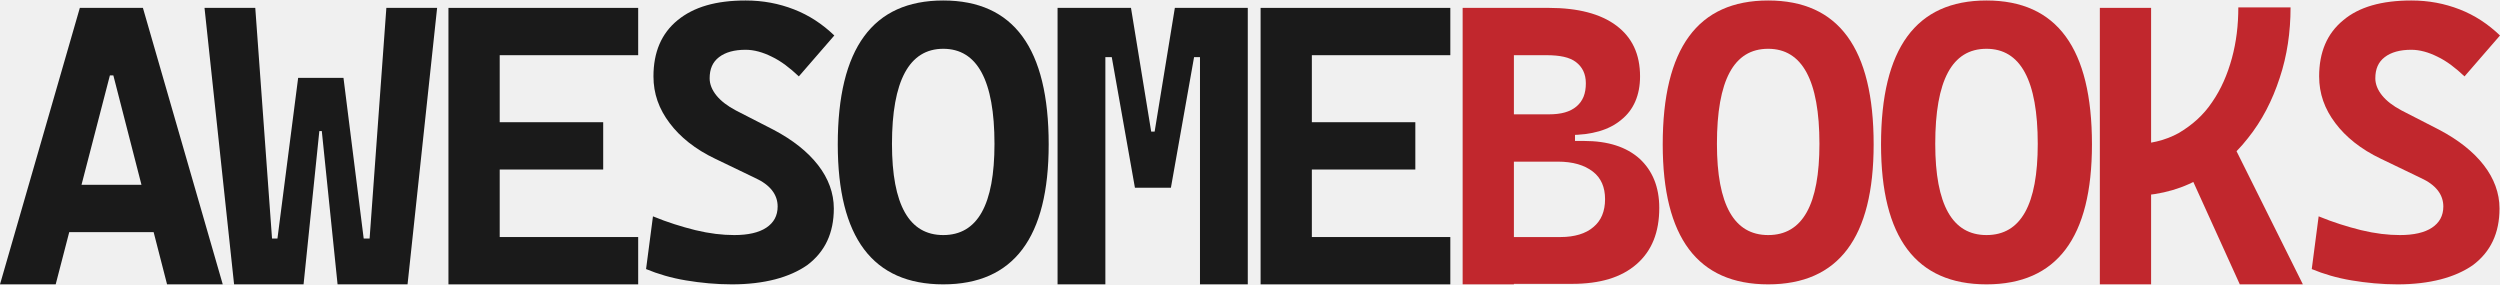
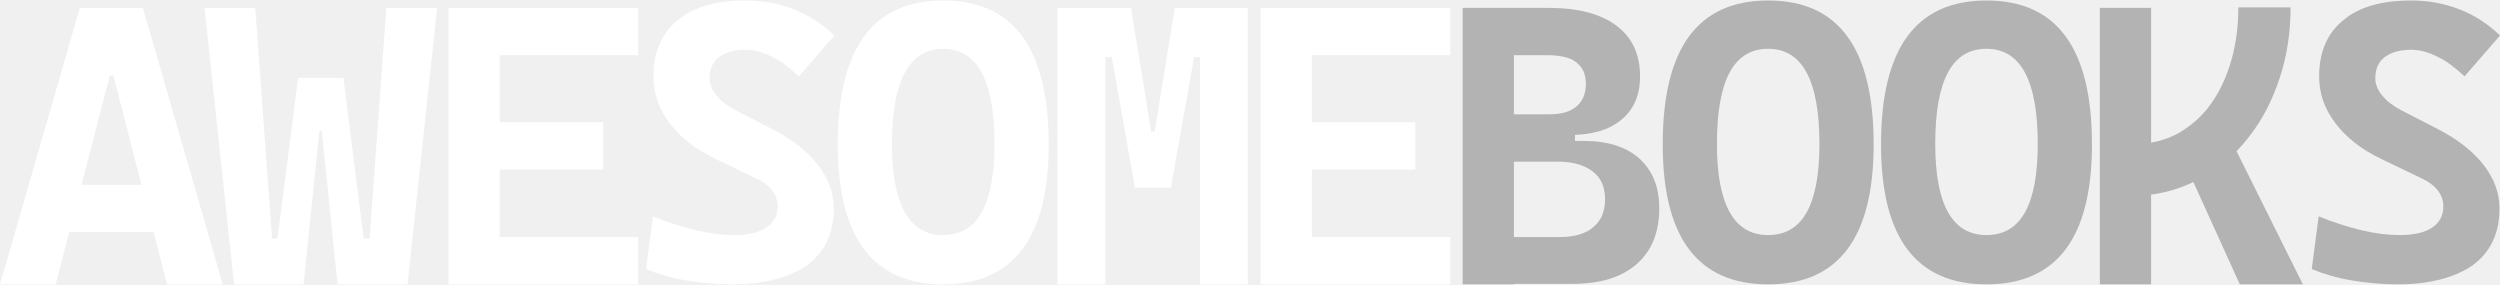
<svg xmlns="http://www.w3.org/2000/svg" version="1.1" id="Layer_1" x="0px" y="0px" viewBox="0 0 507.3 57.7" style="enable-background:new 0 0 507.3 57.7;" xml:space="preserve">
  <style type="text/css">
- 	.st0{fill:#1A1A1A;}
- 	.st1{fill:#C1272D;}
+ 	.st0{fill:#FFFFFF;}
+ 	.st1{fill:#B3B3B3;}
</style>
  <path class="st0" d="M0,57.7L16.2,1.6H29l16.2,56.1H33.9L23,15.3h-0.7l-11,42.4H0z M8.2,47.1v-9.6h28.4v9.6H8.2z" />
  <path class="st0" d="M47.5,57.7l-6-56.1h10.3l3.4,46.8h1.1l4.2-32.6h9.2l-3.3,10.8h-1.6l-3.2,31.1H47.5z M68.5,57.7l-3.2-31.1h-1.6  l-3.2-10.8h9.2l4.1,32.6H75l3.4-46.8h10.3l-6,56.1H68.5z" />
  <path class="st0" d="M91,57.7V1.6h10.4v56.1H91z M91,11.2V1.6h38.5v9.6H91z M91,34.4v-9.6h31.4v9.6H91z M91,57.7v-9.6h38.5v9.6H91z" />
  <path class="st0" d="M148.5,57.7c-3.2,0-6.3-0.3-9.3-0.8c-3-0.5-5.7-1.3-8.1-2.3l1.4-10.7c2.9,1.2,5.8,2.1,8.6,2.8  c2.9,0.7,5.5,1,7.9,1c2.8,0,5-0.5,6.5-1.5c1.5-1,2.3-2.4,2.3-4.3c0-2.4-1.5-4.4-4.6-5.8l-8.1-3.9c-4-1.9-7.1-4.4-9.2-7.2  c-2.2-2.9-3.3-6-3.3-9.5c0-4.9,1.6-8.7,4.9-11.4s7.8-4,13.8-4c3.5,0,6.7,0.6,9.8,1.8c3.1,1.2,5.8,3,8.2,5.3l-7.2,8.3  c-1.8-1.7-3.6-3.1-5.5-4c-1.8-0.9-3.6-1.4-5.3-1.4c-2.3,0-4.1,0.5-5.4,1.5c-1.3,1-1.9,2.4-1.9,4.3c0,1.2,0.5,2.4,1.4,3.5  c0.9,1.1,2.2,2.1,3.9,3l7.6,3.9c4,2.1,7,4.5,9.1,7.2c2.1,2.7,3.2,5.7,3.2,8.8c0,5-1.8,8.8-5.4,11.5  C160.2,56.3,155.1,57.7,148.5,57.7z" />
  <path class="st0" d="M191.4,57.7c-14.3,0-21.4-9.5-21.4-28.4c0-19.5,7.1-29.2,21.4-29.2c14.3,0,21.4,9.7,21.4,29.2  C212.8,48.2,205.7,57.7,191.4,57.7z M191.4,47.7c7,0,10.4-6.2,10.4-18.5c0-12.9-3.5-19.3-10.4-19.3S181,16.4,181,29.2  C181,41.6,184.5,47.7,191.4,47.7z" />
  <path class="st0" d="M214.6,57.7V1.6h9.7v56.1H214.6z M230.3,38.1l-4.7-26.5h-2.5l0.6-10h5.8l4.1,25.1h0.3l1.1,11.4H230.3z   M232.6,38.1l1.2-11.4h0.5l4.1-25.1h5.8l0.6,10h-2.5l-4.7,26.5H232.6z M243.5,57.7V1.6h9.7v56.1H243.5z" />
  <path class="st0" d="M255.8,57.7V1.6h10.4v56.1H255.8z M255.8,11.2V1.6h38.5v9.6H255.8z M255.8,34.4v-9.6h31.4v9.6H255.8z   M255.8,57.7v-9.6h38.5v9.6H255.8z" />
  <path class="st1" d="M296.8,57.7V1.6h10.4v56.1H296.8z M304,30.1v-3.9h15.6v3.9H304z M306.7,27.4v-4.2h7.6c2.5,0,4.3-0.5,5.6-1.6  c1.3-1.1,1.9-2.6,1.9-4.7c0-1.9-0.7-3.3-2-4.3c-1.3-1-3.3-1.4-6-1.4h-6.9l-0.9-9.6h8.3c5.9,0,10.5,1.2,13.7,3.6  c3.2,2.4,4.8,5.8,4.8,10.3c0,3.8-1.3,6.8-3.8,8.8c-2.5,2.1-6,3.1-10.6,3.1H306.7z M306.7,57.7v-9.6h10c2.8,0,5.1-0.7,6.6-2  c1.6-1.3,2.4-3.2,2.4-5.7c0-2.4-0.8-4.3-2.5-5.6c-1.7-1.3-4-2-7.1-2h-9.3l-0.9-4.2h15.5c4.9,0,8.6,1.2,11.3,3.6c2.6,2.4,4,5.7,4,10  c0,4.9-1.5,8.7-4.6,11.4c-3.1,2.7-7.4,4-13.1,4H306.7z" />
  <path class="st1" d="M358.8,57.7c-14.3,0-21.4-9.5-21.4-28.4c0-19.5,7.1-29.2,21.4-29.2c14.3,0,21.4,9.7,21.4,29.2  C380.2,48.2,373.1,57.7,358.8,57.7z M358.8,47.7c7,0,10.4-6.2,10.4-18.5c0-12.9-3.5-19.3-10.4-19.3c-7,0-10.4,6.4-10.4,19.3  C348.4,41.6,351.9,47.7,358.8,47.7z" />
  <path class="st1" d="M403.1,57.7c-14.3,0-21.4-9.5-21.4-28.4c0-19.5,7.1-29.2,21.4-29.2c14.3,0,21.4,9.7,21.4,29.2  C424.5,48.2,417.4,57.7,403.1,57.7z M403.1,47.7c7,0,10.4-6.2,10.4-18.5c0-12.9-3.5-19.3-10.4-19.3c-7,0-10.4,6.4-10.4,19.3  C392.7,41.6,396.2,47.7,403.1,47.7z" />
  <path class="st1" d="M426.1,57.7V1.6h10.4v56.1H426.1z M431.7,39.8l0.7-10.5c3.7,0,7-0.8,9.7-2.3c2.7-1.6,5-3.6,6.8-6.3  c1.8-2.6,3.1-5.6,4-8.9c0.9-3.3,1.3-6.7,1.3-10.3h10.6c0,5-0.7,9.8-2.2,14.3c-1.5,4.6-3.6,8.7-6.5,12.3c-2.8,3.6-6.3,6.4-10.4,8.5  C441.6,38.8,436.9,39.8,431.7,39.8z M454.5,57.7l-11.3-24.9l9.7-4l14.4,28.9H454.5z" />
  <path class="st1" d="M486.5,57.7c-3.2,0-6.3-0.3-9.3-0.8c-3-0.5-5.7-1.3-8.1-2.3l1.4-10.7c2.9,1.2,5.8,2.1,8.6,2.8  c2.9,0.7,5.5,1,7.9,1c2.8,0,5-0.5,6.5-1.5c1.5-1,2.3-2.4,2.3-4.3c0-2.4-1.5-4.4-4.6-5.8l-8.1-3.9c-4-1.9-7.1-4.4-9.2-7.2  c-2.2-2.9-3.3-6-3.3-9.5c0-4.9,1.6-8.7,4.9-11.4c3.2-2.7,7.8-4,13.8-4c3.5,0,6.7,0.6,9.8,1.8c3.1,1.2,5.8,3,8.2,5.3l-7.2,8.3  c-1.8-1.7-3.6-3.1-5.5-4c-1.8-0.9-3.6-1.4-5.3-1.4c-2.3,0-4.1,0.5-5.4,1.5c-1.3,1-1.9,2.4-1.9,4.3c0,1.2,0.5,2.4,1.4,3.5  c0.9,1.1,2.2,2.1,3.9,3l7.6,3.9c4,2.1,7,4.5,9.1,7.2c2.1,2.7,3.2,5.7,3.2,8.8c0,5-1.8,8.8-5.4,11.5  C498.2,56.3,493.1,57.7,486.5,57.7z" />
</svg>
